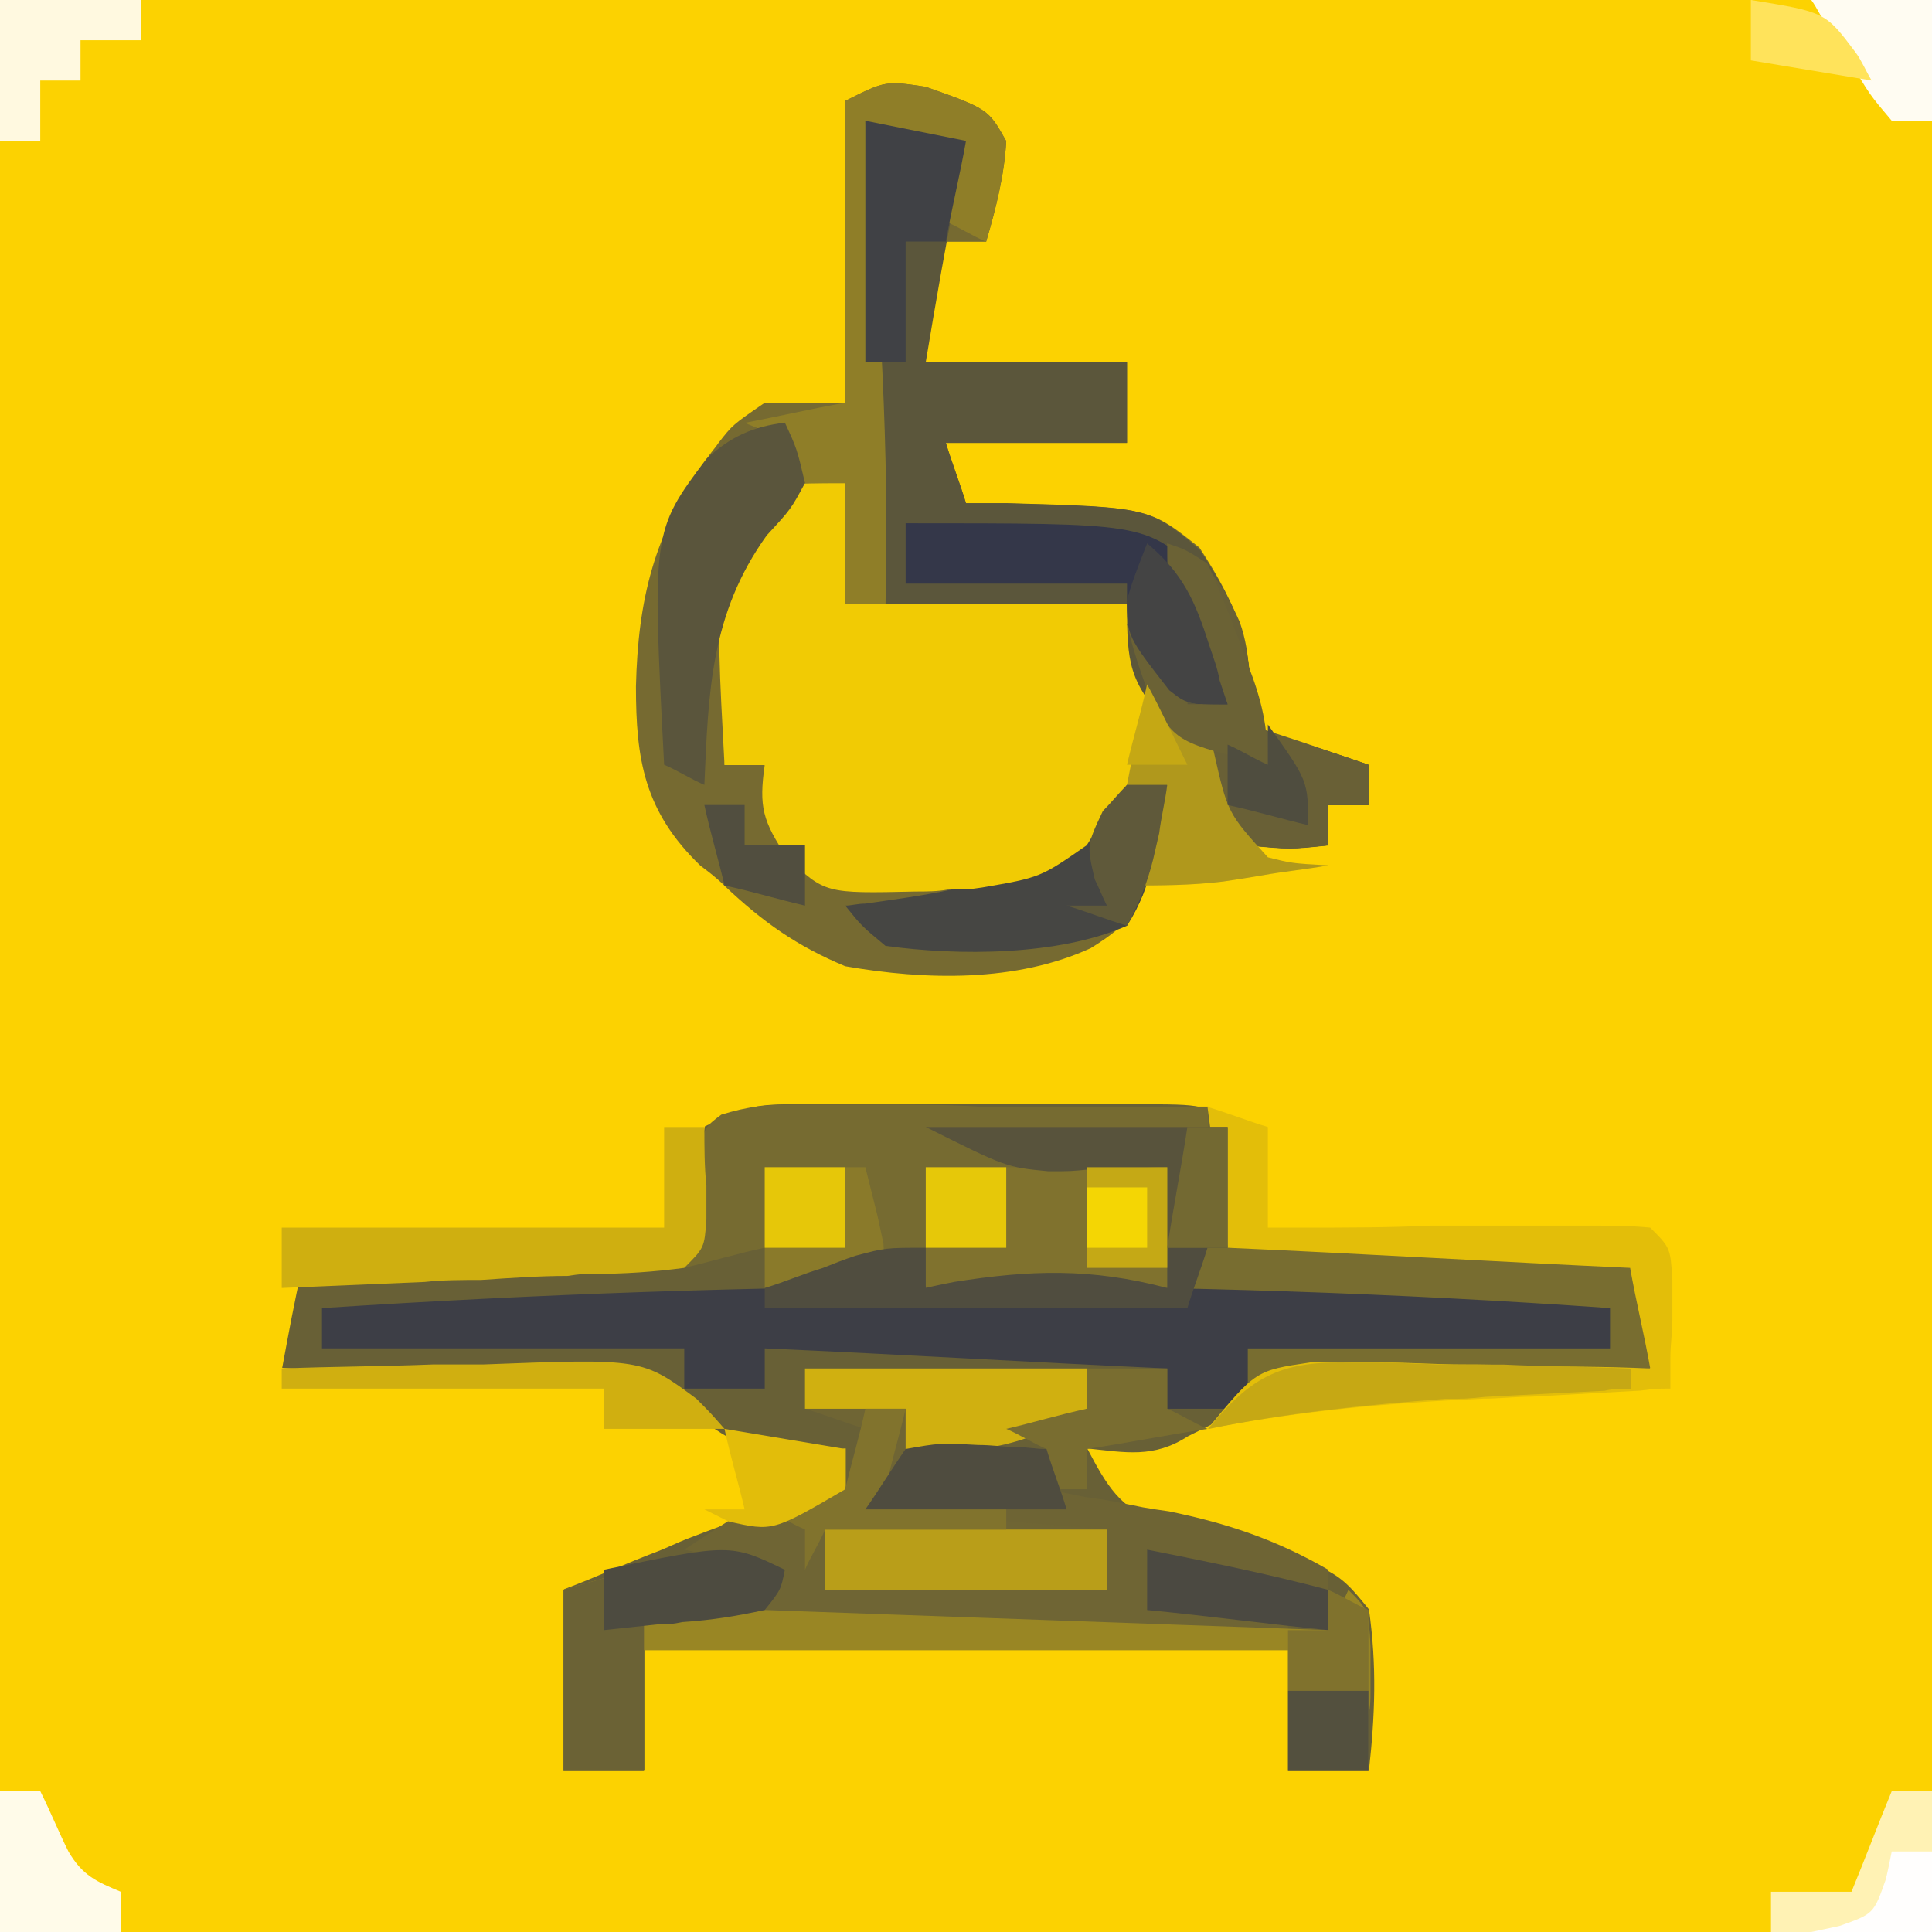
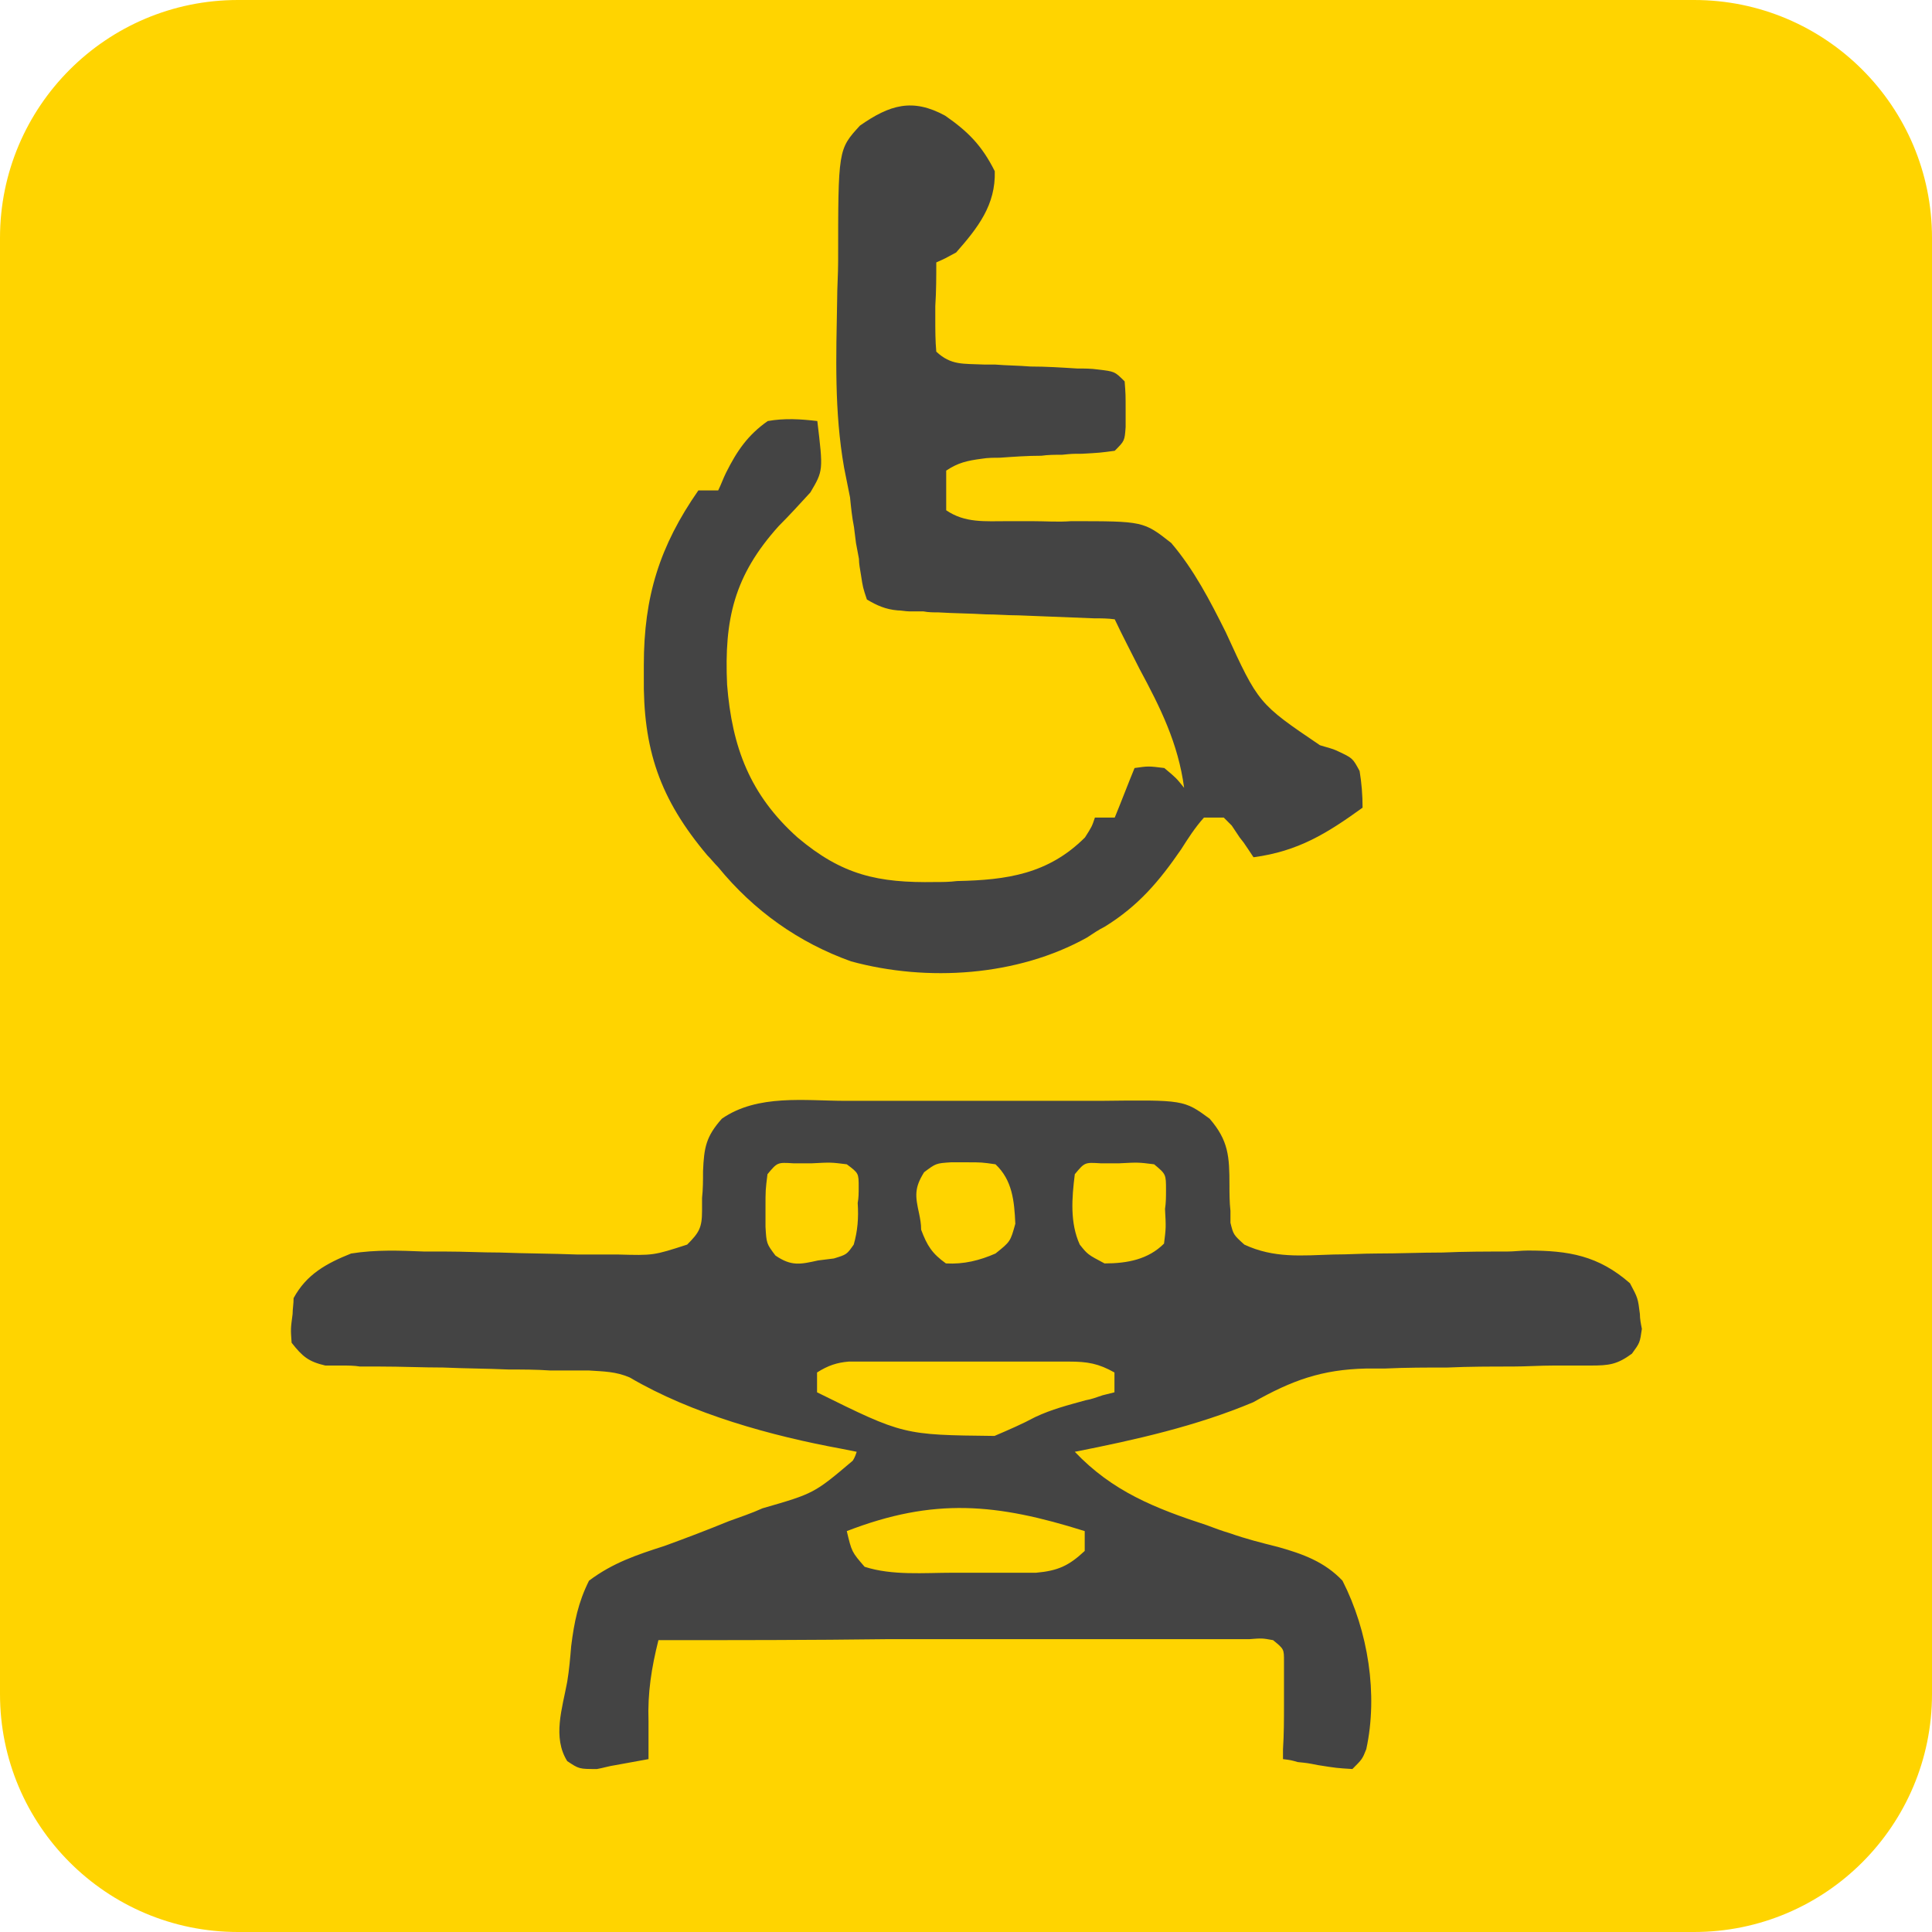
- <svg xmlns="http://www.w3.org/2000/svg" version="1.1" width="96" height="96" viewBox="0 0 96 96">
-   <path d="M0 0 C31.7 0 63.4 0 96 0 C96 31.7 96 63.4 96 96 C64.3 96 32.6 96 0 96 C0 64.3 0 32.6 0 0 Z " fill="#FCD201" transform="translate(0,0)" />
-   <path d="M0 0 C0.5 -0 0.9 -0 1.4 -0 C2.1 -0 2.1 -0 2.9 -0 C3.4 -0 3.9 -0 4.4 -0 C5.5 -0 6.5 -0 7.6 -0 C9.2 0 10.9 -0 12.5 -0 C13.5 -0 14.6 -0 15.6 -0 C16.4 -0 16.4 -0 17.1 -0 C20.6 0 20.6 0 21.7 1.1 C21.8 2.5 21.8 2.5 21.7 4.2 C21.7 4.7 21.7 5.3 21.7 5.9 C21.7 6.3 21.7 6.7 21.7 7.1 C22.3 7.1 22.9 7.1 23.5 7.1 C25.7 7.1 27.9 7.1 30.2 7.1 C31.1 7.1 32.1 7.1 33.1 7.1 C34.4 7 35.8 7 37.2 7 C37.9 7 37.9 7 38.5 7 C39.6 7 40.6 7.1 41.7 7.1 C42.7 8.1 42.7 8.1 42.8 9.3 C42.8 9.8 42.8 10.2 42.7 10.7 C42.7 11.1 42.7 11.6 42.7 12.1 C42.7 12.4 42.7 12.8 42.7 13.1 C42.1 13.1 41.6 13.2 41 13.2 C39 13.2 36.9 13.3 34.8 13.4 C33.9 13.4 33.1 13.5 32.2 13.5 C25.5 13.6 25.5 13.6 19.7 16.5 C18 17.6 16.6 17.3 14.7 17.1 C15.7 19 16.3 20 18.2 20.8 C18.8 20.9 19.4 21 20 21.1 C27 23 27 23 28.7 25.1 C29.1 27.9 29 30.4 28.7 33.1 C27.4 33.1 26 33.1 24.7 33.1 C24.7 31.1 24.7 29.2 24.7 27.1 C14.1 27.1 3.6 27.1 -7.3 27.1 C-7.3 29.1 -7.3 31.1 -7.3 33.1 C-8.6 33.1 -10 33.1 -11.3 33.1 C-11.3 30.2 -11.3 27.2 -11.3 24.1 C-9.7 23.5 -8.2 22.8 -6.6 22.2 C-6.1 22 -5.7 21.8 -5.2 21.6 C-2.6 20.6 -0.1 19.7 2.7 19.1 C2.7 18.5 2.7 17.8 2.7 17.1 C2 17.2 1.2 17.3 0.5 17.3 C-1.7 17.3 -2.7 17 -4.4 15.7 C-8.1 13.3 -12.4 13.6 -16.6 13.4 C-17.5 13.4 -18.3 13.4 -19.2 13.3 C-21.2 13.3 -23.3 13.2 -25.3 13.1 C-25 11.5 -24.7 9.8 -24.3 8.1 C-18.1 7.8 -11.8 7.5 -5.3 7.1 C-5 5.1 -4.7 3.2 -4.3 1.1 C-2.5 0.2 -1.9 0 0 0 Z " fill="#686036" transform="translate(39.32251,54.87061)" />
-   <path d="M0 0 C3.1 1.1 3.1 1.1 4 2.7 C3.9 4.4 3.5 6 3 7.7 C2 7.7 1 7.7 0 7.7 C0 9.7 0 11.6 0 13.7 C3.3 13.7 6.6 13.7 10 13.7 C10 15 10 16.3 10 17.7 C7 17.7 4.1 17.7 1 17.7 C1.3 18.7 1.7 19.7 2 20.7 C2.7 20.7 3.4 20.7 4 20.7 C11.1 20.9 11.1 20.9 13.6 22.9 C15.5 25.8 16.5 28.2 16 31.7 C18 32.3 20 33 22 33.7 C22 34.3 22 35 22 35.7 C21.3 35.7 20.7 35.7 20 35.7 C20 36.3 20 37 20 37.7 C18.1 37.9 18.1 37.9 16 37.7 C14.5 36.1 14 35.2 13.9 33 C13.9 32.6 14 32.1 14 31.7 C13.3 31.7 12.7 31.7 12 31.7 C10.1 29.5 10 28.7 10 25.7 C5.4 25.7 0.8 25.7 -4 25.7 C-4 23.7 -4 21.7 -4 19.7 C-5.5 19.9 -5.5 19.9 -7 20.7 C-8.8 23.6 -9.4 26.1 -9.6 29.4 C-9.7 29.8 -9.7 30.3 -9.7 30.7 C-9.8 31.7 -9.9 32.7 -10 33.7 C-9.3 33.7 -8.7 33.7 -8 33.7 C-7.4 34.8 -7.4 34.8 -6.8 36.2 C-5.6 38.1 -5.6 38.1 -3.7 39.2 C-2.1 39.3 -0.6 39.3 1 39.2 C1.8 39.3 1.8 39.3 2.6 39.3 C5.6 39.3 5.6 39.3 8 37.8 C8.8 36.7 8.8 36.7 9.4 35.5 C9.6 35.3 9.8 35 10 34.7 C10.7 34.7 11.3 34.7 12 34.7 C11.9 35.5 11.7 36.3 11.6 37.1 C11.5 37.5 11.4 37.9 11.3 38.4 C10.8 40.7 10.3 41.5 8.2 42.8 C4.5 44.5 0 44.4 -4 43.7 C-6.4 42.7 -8.1 41.5 -10 39.7 C-10.4 39.3 -10.8 39 -11.2 38.7 C-14 36 -14.4 33.4 -14.4 29.8 C-14.3 25.5 -13.5 22.2 -11 18.7 C-10.8 18.3 -10.5 18 -10.3 17.7 C-9.6 16.8 -9.6 16.8 -8 15.7 C-6.7 15.7 -5.4 15.7 -4 15.7 C-4 10.7 -4 5.8 -4 0.7 C-2 -0.3 -2 -0.3 0 0 Z " fill="#766A31" transform="translate(46,4.3125)" />
-   <path d="M0 0 C0 2 0 4 0 6 C4.6 6 9.2 6 14 6 C14.7 8 15.3 10 16 12 C16.7 12 17.3 12 18 12 C18.1 12.6 18.1 12.6 18.3 13.3 C19 16.4 19 16.4 21 18.6 C22.2 18.9 22.2 18.9 24 19 C22.9 19.2 21.8 19.3 20.7 19.5 C20.1 19.6 19.5 19.7 18.8 19.8 C17.2 20 15.6 20 14 20 C14.7 18.4 15.3 16.7 16 15 C15.3 15 14.7 15 14 15 C13.7 15.6 13.4 16.3 13.1 16.9 C12.4 18.2 12 19 11 20 C9.1 20.3 7.1 20.2 5.1 20.2 C4.6 20.3 4 20.3 3.5 20.3 C-1 20.4 -1 20.4 -2.9 18.6 C-4.1 16.8 -4.3 16.1 -4 14 C-4.7 14 -5.3 14 -6 14 C-6.5 4.8 -6.5 4.8 -3.9 0.8 C-3 0 -3 0 0 0 Z " fill="#F1CB04" transform="translate(42,24)" />
-   <path d="M0 0 C2.5 0.5 2.5 0.5 5 1 C4.9 1.7 4.7 2.4 4.6 3.1 C4 6.1 3.5 9 3 12 C6.3 12 9.6 12 13 12 C13 13.3 13 14.6 13 16 C10 16 7.1 16 4 16 C4.3 17 4.7 18 5 19 C5.7 19 6.4 19 7 19 C14.1 19.2 14.1 19.2 16.6 21.3 C18.5 24.1 19.5 26.6 19 30 C21 30.7 23 31.3 25 32 C25 32.7 25 33.3 25 34 C24.3 34 23.7 34 23 34 C23 34.7 23 35.3 23 36 C21.1 36.2 21.1 36.2 19 36 C17.5 34.4 17 33.5 16.9 31.3 C16.9 30.9 17 30.4 17 30 C16.3 30 15.7 30 15 30 C13.1 27.8 13 27 13 24 C9 24 5.1 24 1 24 C0 16 -0.1 8.1 0 0 Z " fill="#5B563B" transform="translate(43,6)" />
-   <path d="M0 0 C0.5 0 0.9 0 1.4 0 C1.9 0 2.4 0 2.9 0 C3.6 0 3.6 0 4.4 0 C6 0 7.7 0 9.3 0.1 C10.4 0.1 11.5 0.1 12.6 0.1 C15.3 0.1 18 0.1 20.7 0.1 C20.7 0.4 20.7 0.8 20.7 1.1 C17.4 1.4 14.1 1.8 10.7 2.1 C13.3 2.4 15.9 2.8 18.7 3.1 C18.7 5.1 18.7 7.1 18.7 9.1 C14.7 9.1 10.7 9.1 6.7 9.1 C6.7 8.5 6.7 7.8 6.7 7.1 C6.3 7.4 5.9 7.8 5.5 8.1 C3.1 9.4 1.3 9.3 -1.3 9.1 C-1.3 8.5 -1.3 7.8 -1.3 7.1 C-2.7 7.4 -4 7.8 -5.3 8.1 C-5.2 7 -5.1 5.8 -5 4.7 C-4.9 4 -4.8 3.4 -4.8 2.7 C-4.3 1.1 -4.3 1.1 -3.5 0.5 C-2.2 0.1 -1.3 -0 0 0 Z " fill="#766B31" transform="translate(39.33838,54.88647)" />
-   <path d="M0 0 C4.6 0 9.2 0 14 0 C14 0.7 14 1.3 14 2 C10.7 3.3 7.4 4.6 4 6 C7.6 6.7 11.3 7.3 15 8 C15 8.7 15 9.3 15 10 C15.7 10 16.3 10 17 10 C17 10.7 17 11.3 17 12 C19.3 12 21.6 12 24 12 C24 12.3 24 12.7 24 13 C13.4 13 2.9 13 -8 13 C-8 12.7 -8 12.3 -8 12 C-6 12 -4 12 -2 12 C-2 11.3 -2 10.7 -2 10 C-3.3 9.7 -4.6 9.3 -6 9 C-0.8 5.6 -0.8 5.6 2 6 C2.3 5 2.7 4 3 3 C2 2.7 1 2.3 0 2 C0 1.3 0 0.7 0 0 Z " fill="#6F6534" transform="translate(40,68)" />
-   <path d="M0 0 C5 0 9.9 0 15 0 C15 2 15 4 15 6 C15.6 6 16.2 6 16.8 6 C19 6 21.3 6 23.5 5.9 C24.5 5.9 25.4 5.9 26.4 5.9 C27.8 5.9 29.1 5.9 30.5 5.9 C31.2 5.9 31.2 5.9 31.8 5.9 C32.9 5.9 33.9 5.9 35 6 C36 7 36 7 36 12 C26.1 12.5 26.1 12.5 16 13 C16 12.3 16 11.7 16 11 C21.9 11 27.9 11 34 11 C34 10.3 34 9.7 34 9 C20.1 9 6.3 9 -8 9 C-8 8.7 -8 8.3 -8 8 C-5.4 7.3 -2.7 6.7 0 6 C0 6.7 0 7.3 0 8 C0.7 7.9 0.7 7.9 1.4 7.7 C5.2 7.1 8.2 7 12 8 C12 6 12 4 12 2 C11.5 2 10.9 2 10.4 2.1 C9.7 2.1 9 2.1 8.2 2.1 C7.2 2.2 7.2 2.2 6.1 2.2 C4 2 4 2 0 0 Z " fill="#786D30" transform="translate(46,56)" />
-   <path d="M0 0 C0 0.7 0 1.3 0 2 C-5.9 2 -11.9 2 -18 2 C-18 3 -18 4 -18 5 C-19.3 5 -20.6 5 -22 5 C-22 4.3 -22 3.7 -22 3 C-28.6 2.7 -35.2 2.3 -42 2 C-42 2.7 -42 3.3 -42 4 C-43.3 4 -44.6 4 -46 4 C-46 3.3 -46 2.7 -46 2 C-51.9 2 -57.9 2 -64 2 C-64 1.3 -64 0.7 -64 0 C-42.6 -1.4 -21.3 -1.5 0 0 Z " fill="#3D3E46" transform="translate(80,65)" />
-   <path d="M0 0 C-0.3 0.7 -0.7 1.3 -1 2 C12.9 2.5 12.9 2.5 27 3 C27.3 2.3 27.7 1.7 28 1 C29 2 29 2 29.1 3.8 C29.1 4.6 29.1 5.3 29.1 6.1 C29.1 6.4 29.1 6.8 29 7.2 C29 8.1 29 9.1 29 10 C27.7 10 26.4 10 25 10 C25 8 25 6 25 4 C14.4 4 3.9 4 -7 4 C-7 6 -7 8 -7 10 C-8.3 10 -9.6 10 -11 10 C-11 7 -11 4.1 -11 1 C-9.7 0.6 -8.5 0.3 -7.2 -0.1 C-6.8 -0.2 -6.4 -0.3 -6 -0.4 C-3.7 -1 -2.2 -1 0 0 Z " fill="#998624" transform="translate(39,78)" />
-   <path d="M0 0 C4 0 7.9 0 12 0 C12 2 12 4 12 6 C8 6 4.1 6 0 6 C0 4 0 2 0 0 Z " fill="#80722E" transform="translate(46,58)" />
-   <path d="M0 0 C1.7 -0.3 1.7 -0.3 3.6 -0.2 C4.3 -0.2 4.9 -0.1 5.5 -0.1 C6 -0.1 6.5 -0 7 0 C7 0.7 7 1.3 7 2 C8 2.2 8 2.2 9 2.4 C9.9 2.5 10.8 2.7 11.8 2.9 C12.4 3 12.4 3 13.1 3.1 C16 3.7 18.4 4.5 21 6 C21 7 21 8 21 9 C18 8.7 15.1 8.3 12 8 C12 7.3 12 6.7 12 6 C11.3 6 10.7 6 10 6 C10 5.3 10 4.7 10 4 C6 3.7 2.1 3.3 -2 3 C-1.3 2 -0.7 1 0 0 Z " fill="#6E6434" transform="translate(45,72)" />
-   <path d="M0 0 C1 0.3 2 0.7 3 1 C3 2.6 3 4.3 3 6 C3.9 6 3.9 6 4.7 6 C6.8 6 9 6 11.1 5.9 C12 5.9 12.9 5.9 13.8 5.9 C15.1 5.9 16.4 5.9 17.7 5.9 C18.2 5.9 18.6 5.9 19 5.9 C20 5.9 21 5.9 22 6 C23 7 23 7 23.1 8.6 C23.1 9.3 23.1 9.9 23.1 10.6 C23.1 11.2 23 11.8 23 12.5 C23 13 23 13.5 23 14 C22.3 14 22.3 14 21.5 14.1 C19.7 14.2 17.9 14.3 16.1 14.4 C15.3 14.4 14.5 14.5 13.7 14.5 C9.1 14.7 4.6 15.1 0 16 C2.4 13.1 2.4 13.1 5.1 12.7 C5.9 12.7 6.7 12.7 7.4 12.7 C8.1 12.7 8.1 12.7 8.7 12.7 C10 12.7 11.4 12.8 12.7 12.8 C13.6 12.8 14.5 12.8 15.4 12.9 C17.6 12.9 19.8 12.9 22 13 C21.7 11.3 21.3 9.7 21 8 C14.4 7.7 7.8 7.3 1 7 C0.7 4.7 0.3 2.4 0 0 Z " fill="#E3BE09" transform="translate(60,55)" />
-   <path d="M0 0 C3.1 1.1 3.1 1.1 4 2.7 C3.9 4.4 3.5 6 3 7.7 C2.3 7.4 1.7 7 1 6.7 C1 5.4 1 4 1 2.7 C-0.3 2.4 -1.6 2 -3 1.7 C-3 2.1 -2.9 2.4 -2.9 2.8 C-2.3 10.5 -1.8 18 -2 25.7 C-2.7 25.7 -3.3 25.7 -4 25.7 C-4 23.7 -4 21.7 -4 19.7 C-4.7 19.7 -5.3 19.7 -6 19.7 C-6.2 19.2 -6.2 19.2 -6.4 18.8 C-7 17.5 -7 17.5 -9 16.7 C-7.4 16.4 -5.7 16 -4 15.7 C-4 10.7 -4 5.8 -4 0.7 C-2 -0.3 -2 -0.3 0 0 Z " fill="#8F7E28" transform="translate(46,4.3125)" />
-   <path d="M0 0 C2 0.8 2.7 1.9 3.6 3.9 C4.2 5.6 4.1 7.2 4 9 C6 9.7 8 10.3 10 11 C10 11.7 10 12.3 10 13 C9.3 13 8.7 13 8 13 C8 13.7 8 14.3 8 15 C6.1 15.2 6.1 15.2 4 15 C2.5 13.4 2 12.5 1.9 10.3 C1.9 9.9 2 9.4 2 9 C1.3 9 0.7 9 0 9 C-0.7 7.4 -1.3 5.7 -2 4 C-0.5 4.9 -0.5 4.9 1 6 C1 6.7 1 7.3 1 8 C1.7 8 2.3 8 3 8 C2.8 7.6 2.6 7.2 2.3 6.8 C1.9 5.9 1.9 5.9 1.5 5.1 C1.2 4.6 0.9 4.1 0.7 3.5 C0 2 0 2 0 0 Z " fill="#696036" transform="translate(58,27)" />
-   <path d="M0 0 C-0.3 0.7 -0.7 1.3 -1 2 C-3 2 -5 2 -7 2 C-7 4.6 -7 7.3 -7 10 C-8.3 10 -9.6 10 -11 10 C-11 7 -11 4.1 -11 1 C-9.7 0.6 -8.5 0.3 -7.2 -0.1 C-6.8 -0.2 -6.4 -0.3 -6 -0.4 C-3.7 -1 -2.2 -1 0 0 Z " fill="#6B6235" transform="translate(39,78)" />
-   <path d="M0 0 C0.7 0 1.3 0 2 0 C2 1 2 2 2.1 2.9 C2.1 3.5 2.1 4 2.1 4.6 C2 6 2 6 1 7 C-0.5 7.2 -2 7.3 -3.5 7.3 C-4.1 7.3 -4.1 7.3 -4.8 7.4 C-6.2 7.4 -7.6 7.5 -9.1 7.6 C-10 7.6 -11 7.6 -11.9 7.7 C-14.3 7.8 -16.6 7.9 -19 8 C-19 7 -19 6 -19 5 C-12.7 5 -6.5 5 0 5 C0 3.4 0 1.7 0 0 Z " fill="#CFAF10" transform="translate(33,56)" />
-   <path d="M0 0 C0.6 1.3 0.6 1.3 1 3 C0.3 4.3 0.3 4.3 -0.9 5.6 C-3.7 9.5 -3.8 13.4 -4 18 C-4.7 17.7 -5.3 17.3 -6 17 C-6.6 5.4 -6.6 5.4 -3.9 1.8 C-2.7 0.7 -1.6 0.2 0 0 Z " fill="#5A553C" transform="translate(39,21)" />
-   <path d="M0 0 C4.6 0 9.2 0 14 0 C14 1 14 2 14 3 C9.4 3 4.8 3 0 3 C0 2 0 1 0 0 Z " fill="#B99E19" transform="translate(41,76)" />
-   <path d="M0 0 C0.7 0 1.3 0 2 0 C1.9 0.8 1.7 1.6 1.6 2.4 C1.5 2.8 1.4 3.3 1.3 3.7 C1 5 0.7 5.9 0 7 C-3.4 8.5 -8.4 8.5 -12 8 C-13.2 7 -13.2 7 -14 6 C-13.7 6 -13.4 5.9 -13 5.9 C-11.6 5.7 -10.1 5.5 -8.7 5.2 C-7.9 5.2 -7.9 5.2 -7.2 5.1 C-4.3 4.6 -4.3 4.6 -2 3 C-1.3 1.9 -1.3 1.9 -0.7 0.8 C-0.4 0.6 -0.2 0.3 0 0 Z " fill="#464643" transform="translate(56,39)" />
-   <path d="M0 0 C11.8 -0 11.8 -0 14.5 2.3 C15.7 4.6 16 6.4 16 9 C14 9 14 9 13.1 8.2 C12.9 7.8 12.6 7.5 12.4 7.1 C12 6.6 12 6.6 11.6 6.1 C11 5 11 5 11 3 C7.4 3 3.7 3 0 3 C0 2 0 1 0 0 Z " fill="#343749" transform="translate(45,26)" />
-   <path d="M0 0 C4.6 0 9.2 0 14 0 C14 0.7 14 1.3 14 2 C10.9 3.9 8.6 4.3 5 4 C5 3.3 5 2.7 5 2 C3.4 2 1.7 2 0 2 C0 1.3 0 0.7 0 0 Z " fill="#D0B010" transform="translate(40,68)" />
-   <path d="M0 0 C2.5 0.5 2.5 0.5 5 1 C4.7 2.7 4.3 4.3 4 6 C3.3 6 2.7 6 2 6 C2 8 2 10 2 12 C1.3 12 0.7 12 0 12 C0 8 0 4.1 0 0 Z " fill="#404145" transform="translate(43,6)" />
-   <path d="M0 0 C5 0 9.9 0 15 0 C15 2 15 4 15 6 C14 6 13 6 12 6 C12 4.7 12 3.4 12 2 C11.5 2 10.9 2 10.4 2.1 C9.7 2.1 9 2.1 8.2 2.1 C7.2 2.2 7.2 2.2 6.1 2.2 C4 2 4 2 0 0 Z " fill="#58533C" transform="translate(46,56)" />
-   <path d="M0 0 C0.3 0.7 0.7 1.3 1 2 C1.7 2 2.3 2 3 2 C3.1 2.4 3.2 2.8 3.3 3.3 C4 6.4 4 6.4 6 8.6 C7.2 8.9 7.2 8.9 9 9 C7.9 9.2 6.8 9.3 5.7 9.5 C5.1 9.6 4.5 9.7 3.8 9.8 C2.2 10 0.6 10 -1 10 C-0.3 8.4 0.3 6.7 1 5 C0.3 5 -0.3 5 -1 5 C-0.7 3.4 -0.3 1.7 0 0 Z " fill="#B0981C" transform="translate(57,34)" />
-   <path d="M0 0 C1.6 0 3.3 0 5 0 C5.2 0.8 5.4 1.6 5.6 2.4 C5.7 2.9 5.8 3.3 5.9 3.8 C5.9 4.2 6 4.6 6 5 C5 6 5 6 3.8 6.1 C3.4 6.1 2.9 6.1 2.4 6.1 C1.2 6 1.2 6 0 6 C0 4 0 2 0 0 Z " fill="#8A7A2A" transform="translate(38,58)" />
-   <path d="M0 0 C0 0.7 0 1.3 0 2 C0.4 1.9 0.9 1.8 1.4 1.7 C5.2 1.1 8.2 1 12 2 C12 1.3 12 0.7 12 0 C12.7 0 13.3 0 14 0 C13.7 1 13.3 2 13 3 C6.1 3 -0.9 3 -8 3 C-8 2.7 -8 2.3 -8 2 C-7 1.7 -6.1 1.3 -5.1 1 C-4.6 0.8 -4.1 0.6 -3.5 0.4 C-2 0 -2 0 0 0 Z " fill="#504D3F" transform="translate(46,62)" />
-   <path d="M0 0 C0.7 0 1.3 0 2 0 C2 2.3 2 4.6 2 7 C-0.6 7 -3.3 7 -6 7 C-6 6.3 -6 5.7 -6 5 C-4.7 5 -3.4 5 -2 5 C-1.3 3.3 -0.7 1.7 0 0 Z " fill="#FFF2B4" transform="translate(94,89)" />
-   <path d="M0 0 C1.3 0 2.6 0 4 0 C4 0.7 4 1.3 4 2 C4.7 2.3 5.3 2.7 6 3 C4 3.3 2 3.7 0 4 C0 4.7 0 5.3 0 6 C-0.7 6 -1.3 6 -2 6 C-2 5.3 -2 4.7 -2 4 C-2.7 3.7 -3.3 3.3 -4 3 C-2.7 2.7 -1.4 2.3 0 2 C0 1.3 0 0.7 0 0 Z " fill="#796D30" transform="translate(54,68)" />
-   <path d="M0 0 C2.3 0 4.6 0 7 0 C7 0.7 7 1.3 7 2 C6 2 5 2 4 2 C4 2.7 4 3.3 4 4 C3.3 4 2.7 4 2 4 C2 5 2 6 2 7 C1.3 7 0.7 7 0 7 C0 4.7 0 2.4 0 0 Z " fill="#FFF9E0" transform="translate(0,0)" />
-   <path d="M0 0 C2.5 -0.1 5 -0.1 7.5 -0.2 C8.3 -0.2 9.2 -0.2 10 -0.2 C17.9 -0.5 17.9 -0.5 20.6 1.5 C21.3 2.2 21.3 2.2 22 3 C20 3 18 3 16 3 C16 2.3 16 1.7 16 1 C10.7 1 5.4 1 0 1 C0 0.7 0 0.3 0 0 Z " fill="#D0AF10" transform="translate(14,68)" />
-   <path d="M0 0 C0.7 0 1.3 0 2 0 C1.7 1.3 1.3 2.6 1 4 C4 4.5 4 4.5 7 5 C7 5.3 7 5.7 7 6 C4 6 1.1 6 -2 6 C-2.3 6.7 -2.7 7.3 -3 8 C-3 7.3 -3 6.7 -3 6 C-3.7 5.7 -4.3 5.3 -5 5 C-3.7 4.7 -2.4 4.3 -1 4 C-0.7 2.7 -0.3 1.4 0 0 Z " fill="#81732D" transform="translate(43,70)" />
-   <path d="M0 0 C0.6 0 0.6 0 1.2 0 C2.5 0 3.7 0.1 5 0.1 C5.8 0.1 6.7 0.1 7.5 0.1 C9.6 0.2 11.7 0.2 13.8 0.3 C13.8 0.6 13.8 1 13.8 1.3 C13.3 1.3 12.9 1.3 12.5 1.4 C10.5 1.5 8.6 1.6 6.6 1.7 C5.6 1.8 5.6 1.8 4.6 1.8 C0.6 2.1 -3.3 2.5 -7.2 3.3 C-5 0.6 -3.5 -0.1 0 0 Z " fill="#C6A814" transform="translate(67.23047,67.70703)" />
-   <path d="M0 0 C0.9 0.3 0.9 0.3 2 1 C2.6 2.3 3.1 3.6 3.6 4.9 C3.8 5.5 3.8 5.5 4 6 C4.7 7.8 5 9.1 5 11 C0.5 9.9 0.5 9.9 -0.8 7.8 C-1.3 6.5 -1.7 5.3 -2 4 C-0.5 4.9 -0.5 4.9 1 6 C1 6.7 1 7.3 1 8 C1.7 8 2.3 8 3 8 C2.8 7.6 2.6 7.2 2.3 6.8 C1.9 5.9 1.9 5.9 1.5 5.1 C1.2 4.6 0.9 4.1 0.7 3.5 C0 2 0 2 0 0 Z " fill="#6B6235" transform="translate(58,27)" />
-   <path d="M0 0 C0.7 0 1.3 0 2 0 C2.5 1 2.9 2 3.4 3 C4.1 4.2 4.8 4.5 6 5 C6 5.7 6 6.3 6 7 C4 7 2 7 0 7 C0 4.7 0 2.4 0 0 Z " fill="#FFFBE9" transform="translate(0,89)" />
-   <path d="M0 0 C1.7 -0.3 1.7 -0.3 3.6 -0.2 C4.3 -0.2 4.9 -0.1 5.5 -0.1 C6 -0.1 6.5 -0 7 0 C7.3 1 7.7 2 8 3 C4.7 3 1.4 3 -2 3 C-1.3 2 -0.7 1 0 0 Z " fill="#4F4C3F" transform="translate(45,72)" />
-   <path d="M0 0 C2 0 4 0 6 0 C6 2 6 4 6 6 C5.3 6 4.7 6 4 6 C2.9 4.7 2.9 4.7 1.9 3 C1.5 2.4 1.2 1.9 0.8 1.3 C0.5 0.9 0.3 0.4 0 0 Z " fill="#FFFCF2" transform="translate(90,0)" />
-   <path d="M0 0 C-0.2 1 -0.2 1 -1 2 C-2.4 2.3 -3.6 2.5 -5.1 2.6 C-5.6 2.7 -5.6 2.7 -6.2 2.7 C-7.1 2.8 -8.1 2.9 -9 3 C-9 2 -9 1 -9 0 C-2.7 -1.3 -2.7 -1.3 0 0 Z " fill="#4D4B40" transform="translate(39,78)" />
-   <path d="M0 0 C3 0.6 6 1.2 9 2 C9 2.7 9 3.3 9 4 C6 3.7 3.1 3.3 0 3 C0 2 0 1 0 0 Z " fill="#4B4941" transform="translate(57,77)" />
-   <path d="M0 0 C1.3 0 2.6 0 4 0 C4 1.6 4 3.3 4 5 C2.7 5 1.4 5 0 5 C0 3.4 0 1.7 0 0 Z " fill="#C5A915" transform="translate(54,58)" />
-   <path d="M0 0 C3 0.5 3 0.5 6 1 C6 1.7 6 2.3 6 3 C2.4 5.1 2.4 5.1 0.2 4.6 C-0.2 4.4 -0.6 4.2 -1 4 C-0.3 4 0.3 4 1 4 C0.7 2.7 0.3 1.4 0 0 Z " fill="#E2BD0A" transform="translate(36,71)" />
-   <path d="M0 0 C0.7 0 1.3 0 2 0 C1.9 0.8 1.7 1.6 1.6 2.4 C1.5 2.8 1.4 3.3 1.3 3.7 C1 4.9 0.6 5.9 0 7 C-1 6.7 -2 6.3 -3 6 C-2.3 6 -1.7 6 -1 6 C-1.2 5.6 -1.4 5.1 -1.6 4.7 C-2 3 -2 3 -1.2 1.3 C-0.8 0.9 -0.4 0.4 0 0 Z " fill="#5F593A" transform="translate(56,39)" />
-   <path d="M0 0 C1.3 0 2.6 0 4 0 C4 1.3 4 2.6 4 4 C2.7 4 1.4 4 0 4 C0 2.7 0 1.4 0 0 Z " fill="#53503E" transform="translate(64,84)" />
-   <path d="M0 0 C1.3 0 2.6 0 4 0 C4 1.3 4 2.6 4 4 C2.7 4 1.4 4 0 4 C0 2.7 0 1.4 0 0 Z " fill="#E6C709" transform="translate(38,58)" />
-   <path d="M0 0 C1.3 0 2.6 0 4 0 C4 1.3 4 2.6 4 4 C2.7 4 1.4 4 0 4 C0 2.7 0 1.4 0 0 Z " fill="#E6C809" transform="translate(46,58)" />
-   <path d="M0 0 C0.7 0 1.3 0 2 0 C2 2 2 4 2 6 C1 6 0 6 -1 6 C-0.7 4 -0.3 2 0 0 Z " fill="#736932" transform="translate(59,56)" />
-   <path d="M0 0 C1.8 1.5 2.4 2.9 3.1 5.1 C3.3 5.7 3.5 6.2 3.6 6.8 C3.8 7.4 3.8 7.4 4 8 C2 8 2 8 1.1 7.3 C-1 4.6 -1 4.6 -1 2.8 C-0.7 1.8 -0.7 1.8 0 0 Z " fill="#444444" transform="translate(57,27)" />
-   <path d="M0 0 C0.7 0.3 1.3 0.7 2 1 C2 2.3 2 3.6 2 5 C0.7 5 -0.6 5 -2 5 C-2 4 -2 3 -2 2 C-1.3 2 -0.7 2 0 2 C0 1.3 0 0.7 0 0 Z " fill="#80722D" transform="translate(66,79)" />
-   <path d="M0 0 C0.7 0 1.3 0 2 0 C2 1.3 2 2.6 2 4 C0 4 -2 4 -4 4 C-3.5 3.9 -3.1 3.8 -2.6 3.7 C-0.9 3.1 -0.9 3.1 -0.3 1.4 C-0.2 1 -0.1 0.5 0 0 Z " fill="#FFFEFD" transform="translate(94,92)" />
-   <path d="M0 0 C0.7 0 1.3 0 2 0 C2 0.7 2 1.3 2 2 C3 2 4 2 5 2 C5 3 5 4 5 5 C3.7 4.7 2.4 4.3 1 4 C0.7 2.7 0.3 1.4 0 0 Z " fill="#514E3F" transform="translate(35,40)" />
-   <path d="M0 0 C2 2.8 2 2.8 2 5 C0.7 4.7 -0.6 4.3 -2 4 C-2 3 -2 2 -2 1 C-1.3 1.3 -0.7 1.7 0 2 C0 1.3 0 0.7 0 0 Z " fill="#4F4D3F" transform="translate(63,36)" />
-   <path d="M0 0 C3.7 0.6 3.7 0.6 5.2 2.6 C5.5 3 5.7 3.5 6 4 C3 3.5 3 3.5 0 3 C0 2 0 1 0 0 Z " fill="#FFE35B" transform="translate(87,0)" />
-   <path d="M0 0 C1 0 2 0 3 0 C3 1 3 2 3 3 C2 3 1 3 0 3 C0 2 0 1 0 0 Z " fill="#F4D604" transform="translate(54,59)" />
-   <path d="M0 0 C0.7 1.3 1.3 2.6 2 4 C1 4 0 4 -1 4 C-0.7 2.7 -0.3 1.4 0 0 Z " fill="#C5A814" transform="translate(57,34)" />
+ <svg xmlns="http://www.w3.org/2000/svg" viewBox="-0.3 -0.3 40.6 40.6" data-source="https://www.med.kindai.ac.jp/img/common/map/icon-35.png">
+   <rect x="-0.3" y="-0.3" width="40.6" height="40.6" rx="5" fill="#ffd400" />
+   <g transform="scale(0.2083333 0.2083333)">
+     <path d="M0 0 C1 -0 1.9 -0 2.9 -0 C4.9 -0 7 -0 9 0 C11.6 0 14.2 0 16.8 -0 C18.8 -0 20.8 -0 22.8 -0 C23.8 -0 24.7 -0 25.7 -0 C34.1 -0.1 34.1 -0.1 36.7 1.8 C38.6 4 38.7 5.6 38.7 8.5 C38.7 9.3 38.7 10.2 38.8 11.1 C38.8 11.5 38.8 11.9 38.8 12.3 C39.1 13.5 39.1 13.5 40.2 14.5 C43.2 15.9 46 15.6 49.2 15.5 C50.7 15.5 52.1 15.4 53.5 15.4 C55.8 15.4 58 15.3 60.2 15.3 C62.4 15.2 64.6 15.2 66.7 15.2 C67.4 15.2 68.1 15.1 68.8 15.1 C72.9 15.1 75.9 15.6 79.1 18.4 C79.9 19.9 79.9 19.9 80.1 21.5 C80.1 22 80.2 22.5 80.3 23 C80.1 24.4 80.1 24.4 79.3 25.5 C77.8 26.6 77 26.7 75.1 26.7 C74.2 26.7 74.2 26.7 73.3 26.7 C72.7 26.7 72 26.7 71.4 26.7 C70 26.7 68.6 26.8 67.2 26.8 C65.1 26.8 62.9 26.8 60.7 26.9 C58.6 26.9 56.5 26.9 54.4 27 C53.8 27 53.1 27 52.5 27 C48 27.1 45 28.2 41.1 30.4 C35.4 32.8 29.2 34.2 23.1 35.4 C26.9 39.4 31.2 41.1 36.4 42.8 C37.2 43.1 38 43.4 38.7 43.6 C40.4 44.2 42 44.6 43.6 45 C46.1 45.7 48.3 46.5 50.1 48.4 C52.7 53.5 53.7 59.9 52.5 65.4 C52.1 66.4 52.1 66.4 51.1 67.4 C49.5 67.3 49.5 67.3 47.6 67 C46.6 66.8 46.6 66.8 45.6 66.7 C44.9 66.5 44.9 66.5 44.1 66.4 C44.1 65.9 44.1 65.9 44.1 65.4 C44.2 63.9 44.2 62.4 44.2 61 C44.2 60.2 44.2 60.2 44.2 59.4 C44.2 58.7 44.2 58.7 44.2 57.9 C44.2 57.2 44.2 57.2 44.2 56.5 C44.2 55.3 44.2 55.3 43.1 54.4 C42 54.2 42 54.2 40.7 54.3 C40.1 54.3 39.6 54.3 39.1 54.3 C38.5 54.3 37.9 54.3 37.3 54.3 C36.7 54.3 36.1 54.3 35.5 54.3 C33.5 54.3 31.5 54.3 29.5 54.3 C28.1 54.3 26.7 54.3 25.3 54.3 C22 54.3 18.7 54.3 15.4 54.3 C11.7 54.3 8 54.3 4.2 54.3 C-3.5 54.4 -11.2 54.4 -18.9 54.4 C-19.6 57.2 -20 59.7 -19.9 62.6 C-19.9 63.4 -19.9 64.1 -19.9 64.8 C-19.9 65.3 -19.9 65.9 -19.9 66.4 C-21 66.6 -22.1 66.8 -23.2 67 C-23.9 67.1 -24.5 67.3 -25.1 67.4 C-26.9 67.4 -26.9 67.4 -28.1 66.6 C-29.6 64.2 -28.6 61.3 -28.1 58.6 C-27.9 57.4 -27.8 56.2 -27.7 55 C-27.4 52.6 -27 50.6 -25.9 48.4 C-23.5 46.6 -21.1 45.8 -18.3 44.9 C-16.1 44.1 -14 43.3 -11.8 42.4 C-10.7 42 -9.5 41.6 -8.4 41.1 C-3.2 39.6 -3.2 39.6 0.7 36.3 C0.9 36 1 35.7 1.1 35.4 C0.6 35.3 0.1 35.2 -0.4 35.1 C-7.5 33.8 -15.5 31.6 -21.8 27.9 C-23.2 27.3 -24.4 27.3 -25.9 27.2 C-26.5 27.2 -27.1 27.2 -27.8 27.2 C-28.4 27.2 -29.1 27.2 -29.8 27.2 C-31.2 27.1 -32.6 27.1 -34 27.1 C-36.2 27 -38.4 27 -40.6 26.9 C-42.7 26.9 -44.8 26.8 -47 26.8 C-47.6 26.8 -48.3 26.8 -49 26.8 C-49.6 26.7 -50.2 26.7 -50.8 26.7 C-51.4 26.7 -51.9 26.7 -52.5 26.7 C-54.2 26.3 -54.8 25.8 -55.9 24.4 C-56 23 -56 23 -55.8 21.5 C-55.8 21 -55.7 20.5 -55.7 19.9 C-54.4 17.5 -52.4 16.4 -49.9 15.4 C-47.4 15 -45 15.1 -42.5 15.2 C-41.8 15.2 -41.1 15.2 -40.4 15.2 C-38.5 15.2 -36.7 15.3 -34.9 15.3 C-32.3 15.4 -29.7 15.4 -27.1 15.5 C-25.7 15.5 -24.3 15.5 -23 15.5 C-19.4 15.6 -19.4 15.6 -16 14.5 C-14.8 13.3 -14.5 12.8 -14.5 11.1 C-14.5 10.7 -14.5 10.3 -14.5 9.8 C-14.4 8.9 -14.4 8 -14.4 7.1 C-14.3 4.7 -14.1 3.6 -12.5 1.8 C-8.9 -0.7 -4.1 -0 0 0 Z M-7.9 7.4 C-8.1 9 -8.1 9 -8.1 10.8 C-8.1 11.5 -8.1 12.1 -8.1 12.7 C-8 14.4 -8 14.4 -7.1 15.6 C-5.5 16.7 -4.6 16.5 -2.8 16.1 C-2 16 -2 16 -1.2 15.9 C0.1 15.5 0.1 15.5 0.8 14.5 C1.2 13.1 1.3 11.8 1.2 10.3 C1.3 9.8 1.3 9.3 1.3 8.7 C1.3 7.3 1.3 7.3 0.1 6.4 C-1.5 6.2 -1.5 6.2 -3.4 6.3 C-4.3 6.3 -4.3 6.3 -5.3 6.3 C-6.9 6.2 -6.9 6.2 -7.9 7.4 Z M7.9 7.2 C6.9 8.8 7 9.6 7.4 11.4 C7.5 11.9 7.6 12.4 7.6 13 C8.2 14.6 8.7 15.4 10.1 16.4 C11.9 16.5 13.5 16.1 15.1 15.4 C16.6 14.2 16.6 14.2 17.1 12.4 C17 10.1 16.8 8 15.1 6.4 C13.7 6.2 13.7 6.2 12.2 6.2 C11.7 6.2 11.1 6.2 10.6 6.2 C9.1 6.3 9.1 6.3 7.9 7.2 Z M23.1 7.4 C22.8 9.8 22.6 12.3 23.6 14.5 C24.4 15.5 24.4 15.5 26.1 16.4 C28.4 16.4 30.5 16 32.1 14.4 C32.3 12.8 32.3 12.8 32.2 10.9 C32.3 10.3 32.3 9.6 32.3 9 C32.3 7.4 32.3 7.4 31.1 6.4 C29.5 6.2 29.5 6.2 27.6 6.3 C26.7 6.3 26.7 6.3 25.7 6.3 C24.1 6.2 24.1 6.2 23.1 7.4 Z M-2.9 27.4 C-2.9 28.1 -2.9 28.7 -2.9 29.4 C5.8 33.7 5.8 33.7 15 33.8 C16.4 33.2 17.8 32.6 19.1 31.9 C20.8 31.1 22.4 30.7 24.2 30.2 C24.8 30.1 25.3 29.9 25.9 29.7 C26.3 29.6 26.7 29.5 27.1 29.4 C27.1 28.7 27.1 28.1 27.1 27.4 C25.5 26.5 24.4 26.3 22.5 26.3 C22 26.3 21.5 26.3 21 26.3 C20.4 26.3 19.9 26.3 19.3 26.3 C18.5 26.3 18.5 26.3 17.6 26.3 C16.4 26.3 15.2 26.3 14 26.3 C12.1 26.3 10.3 26.3 8.4 26.3 C7.3 26.3 6.1 26.3 4.9 26.3 C4.4 26.3 3.8 26.3 3.3 26.3 C2.8 26.3 2.2 26.3 1.7 26.3 C1.3 26.3 0.8 26.3 0.3 26.3 C-0.9 26.4 -1.8 26.7 -2.9 27.4 Z M0.1 43.4 C0.6 45.5 0.6 45.5 1.9 47 C4.7 47.9 7.9 47.6 10.8 47.6 C12.1 47.6 13.3 47.6 14.6 47.6 C15.4 47.6 16.2 47.6 17 47.6 C18.1 47.6 18.1 47.6 19.2 47.6 C21.4 47.4 22.5 46.9 24.1 45.4 C24.1 44.7 24.1 44.1 24.1 43.4 C15.2 40.6 8.9 40 0.1 43.4 Z " fill="#444444" transform="translate(83.875,109.6016)" />
+     <path d="M0 0 C2.3 1.6 3.7 3 5 5.6 C5.1 9 3.3 11.3 1.1 13.8 C-0 14.4 -0 14.4 -0.9 14.8 C-0.9 16.2 -0.9 17.7 -1 19.2 C-1 19.6 -1 20 -1 20.5 C-1 21.6 -1 22.7 -0.9 23.8 C0.6 25.2 1.8 25 3.9 25.1 C4.3 25.1 4.6 25.1 5 25.1 C6.2 25.2 7.4 25.2 8.6 25.3 C10.2 25.3 11.7 25.4 13.3 25.5 C14 25.5 14.7 25.5 15.4 25.6 C17.1 25.8 17.1 25.8 18.1 26.8 C18.2 28.1 18.2 28.1 18.2 29.8 C18.2 30.6 18.2 30.6 18.2 31.4 C18.1 32.8 18.1 32.8 17.1 33.8 C15.6 34 15.6 34 13.8 34.1 C12.8 34.1 12.8 34.1 11.8 34.2 C11.1 34.2 10.4 34.2 9.7 34.3 C8.3 34.3 6.9 34.4 5.5 34.5 C4.9 34.5 4.3 34.5 3.7 34.6 C2.2 34.8 1.3 35 0.1 35.8 C0.1 37.1 0.1 38.4 0.1 39.8 C2 41.1 4 40.9 6.3 40.9 C7.1 40.9 7.9 40.9 8.8 40.9 C10.1 40.9 11.4 41 12.7 40.9 C20 40.9 20 40.9 22.8 43.1 C25.1 45.8 26.7 48.9 28.3 52.1 C31.6 59.3 31.6 59.3 37.8 63.5 C38.4 63.7 39 63.8 39.6 64.1 C41.1 64.8 41.1 64.8 41.8 66.1 C42 67.3 42.1 68.5 42.1 69.8 C38.5 72.4 35.6 74.2 31.1 74.8 C30.9 74.5 30.7 74.2 30.5 73.9 C30.1 73.3 30.1 73.3 29.7 72.8 C29.3 72.2 29.3 72.2 28.9 71.6 C28.7 71.4 28.4 71.1 28.1 70.8 C27.4 70.8 26.8 70.8 26.1 70.8 C25.2 71.8 24.5 72.9 23.8 74 C21.6 77.2 19.5 79.7 16.1 81.8 C15.5 82.1 14.9 82.5 14.3 82.9 C7.3 86.8 -1.8 87.4 -9.5 85.3 C-14.8 83.4 -19.3 80.2 -22.9 75.8 C-23.3 75.4 -23.6 75 -24 74.6 C-28.8 68.9 -30.5 63.9 -30.4 56.5 C-30.4 56.1 -30.4 55.8 -30.4 55.4 C-30.4 48.5 -28.8 43.4 -24.9 37.8 C-24.2 37.8 -23.6 37.8 -22.9 37.8 C-22.6 37.2 -22.4 36.6 -22.1 36 C-21 33.8 -19.9 32.2 -17.9 30.8 C-16.2 30.5 -14.6 30.6 -12.9 30.8 C-12.3 35.8 -12.3 35.8 -13.6 38 C-14.7 39.2 -15.7 40.3 -16.8 41.4 C-21.3 46.4 -22.3 50.8 -22 57.4 C-21.5 63.7 -19.7 68.5 -14.9 72.8 C-10.4 76.6 -6.8 77.4 -1 77.3 C-0.3 77.3 0.4 77.3 1.2 77.2 C6.2 77.1 10.4 76.5 14.1 72.8 C14.8 71.7 14.8 71.7 15.1 70.8 C15.8 70.8 16.4 70.8 17.1 70.8 C17.8 69.1 18.4 67.5 19.1 65.8 C20.5 65.6 20.5 65.6 22.1 65.8 C23.3 66.8 23.3 66.8 24.1 67.8 C23.5 63.3 21.7 59.7 19.6 55.8 C18.8 54.2 17.9 52.5 17.1 50.8 C16.4 50.7 15.7 50.7 15 50.7 C12.5 50.6 9.9 50.5 7.4 50.4 C6.3 50.4 5.2 50.3 4.1 50.3 C2.5 50.2 0.9 50.2 -0.7 50.1 C-1.2 50.1 -1.7 50.1 -2.2 50 C-2.6 50 -3.1 50 -3.6 50 C-4 50 -4.4 49.9 -4.8 49.9 C-6 49.8 -6.9 49.4 -7.9 48.8 C-8.3 47.6 -8.3 47.6 -8.5 46.3 C-8.6 45.7 -8.7 45.2 -8.7 44.7 C-8.8 44.2 -8.9 43.6 -9 43.1 C-9.1 42.3 -9.1 42.3 -9.2 41.5 C-9.4 40.5 -9.5 39.5 -9.6 38.5 C-9.8 37.5 -10 36.5 -10.2 35.5 C-11.2 29.8 -11 24.3 -10.9 18.6 C-10.9 17.3 -10.8 16 -10.8 14.7 C-10.8 3.4 -10.8 3.4 -8.6 1 C-5.6 -1.1 -3.3 -1.8 0 0 Z " fill="#444444" transform="translate(93.90234,10.23047)" />
+   </g>
</svg>
